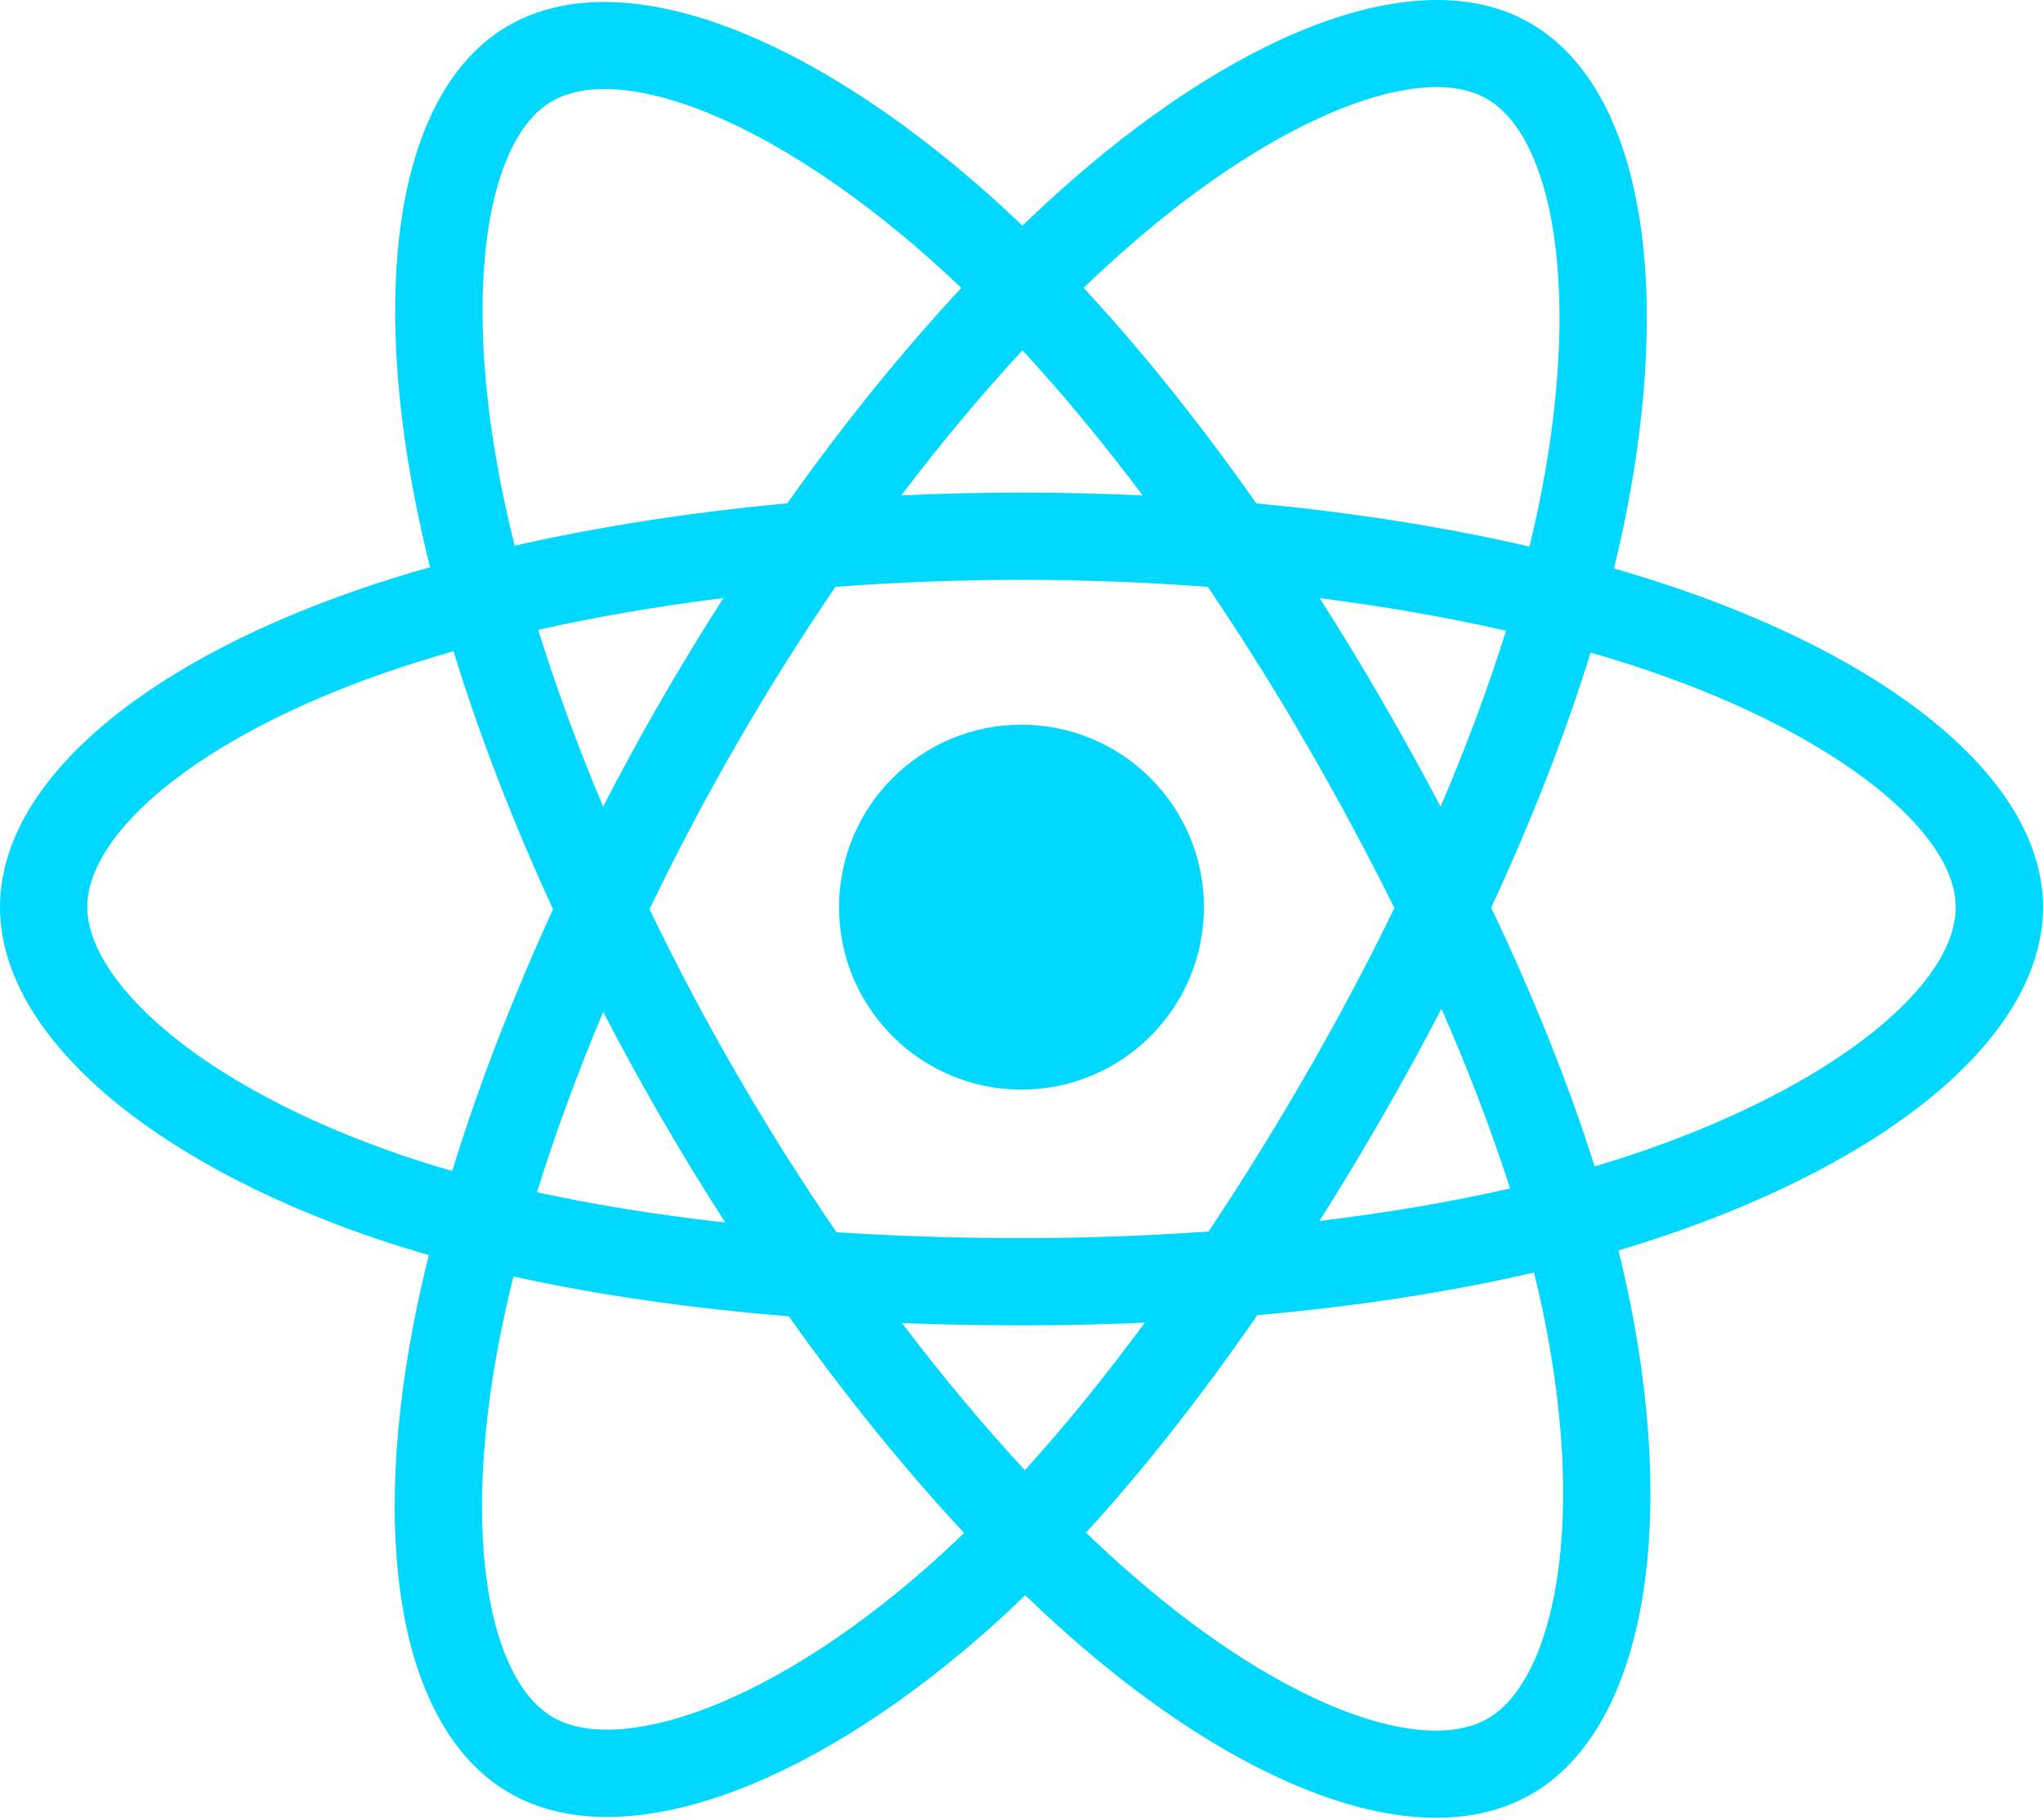
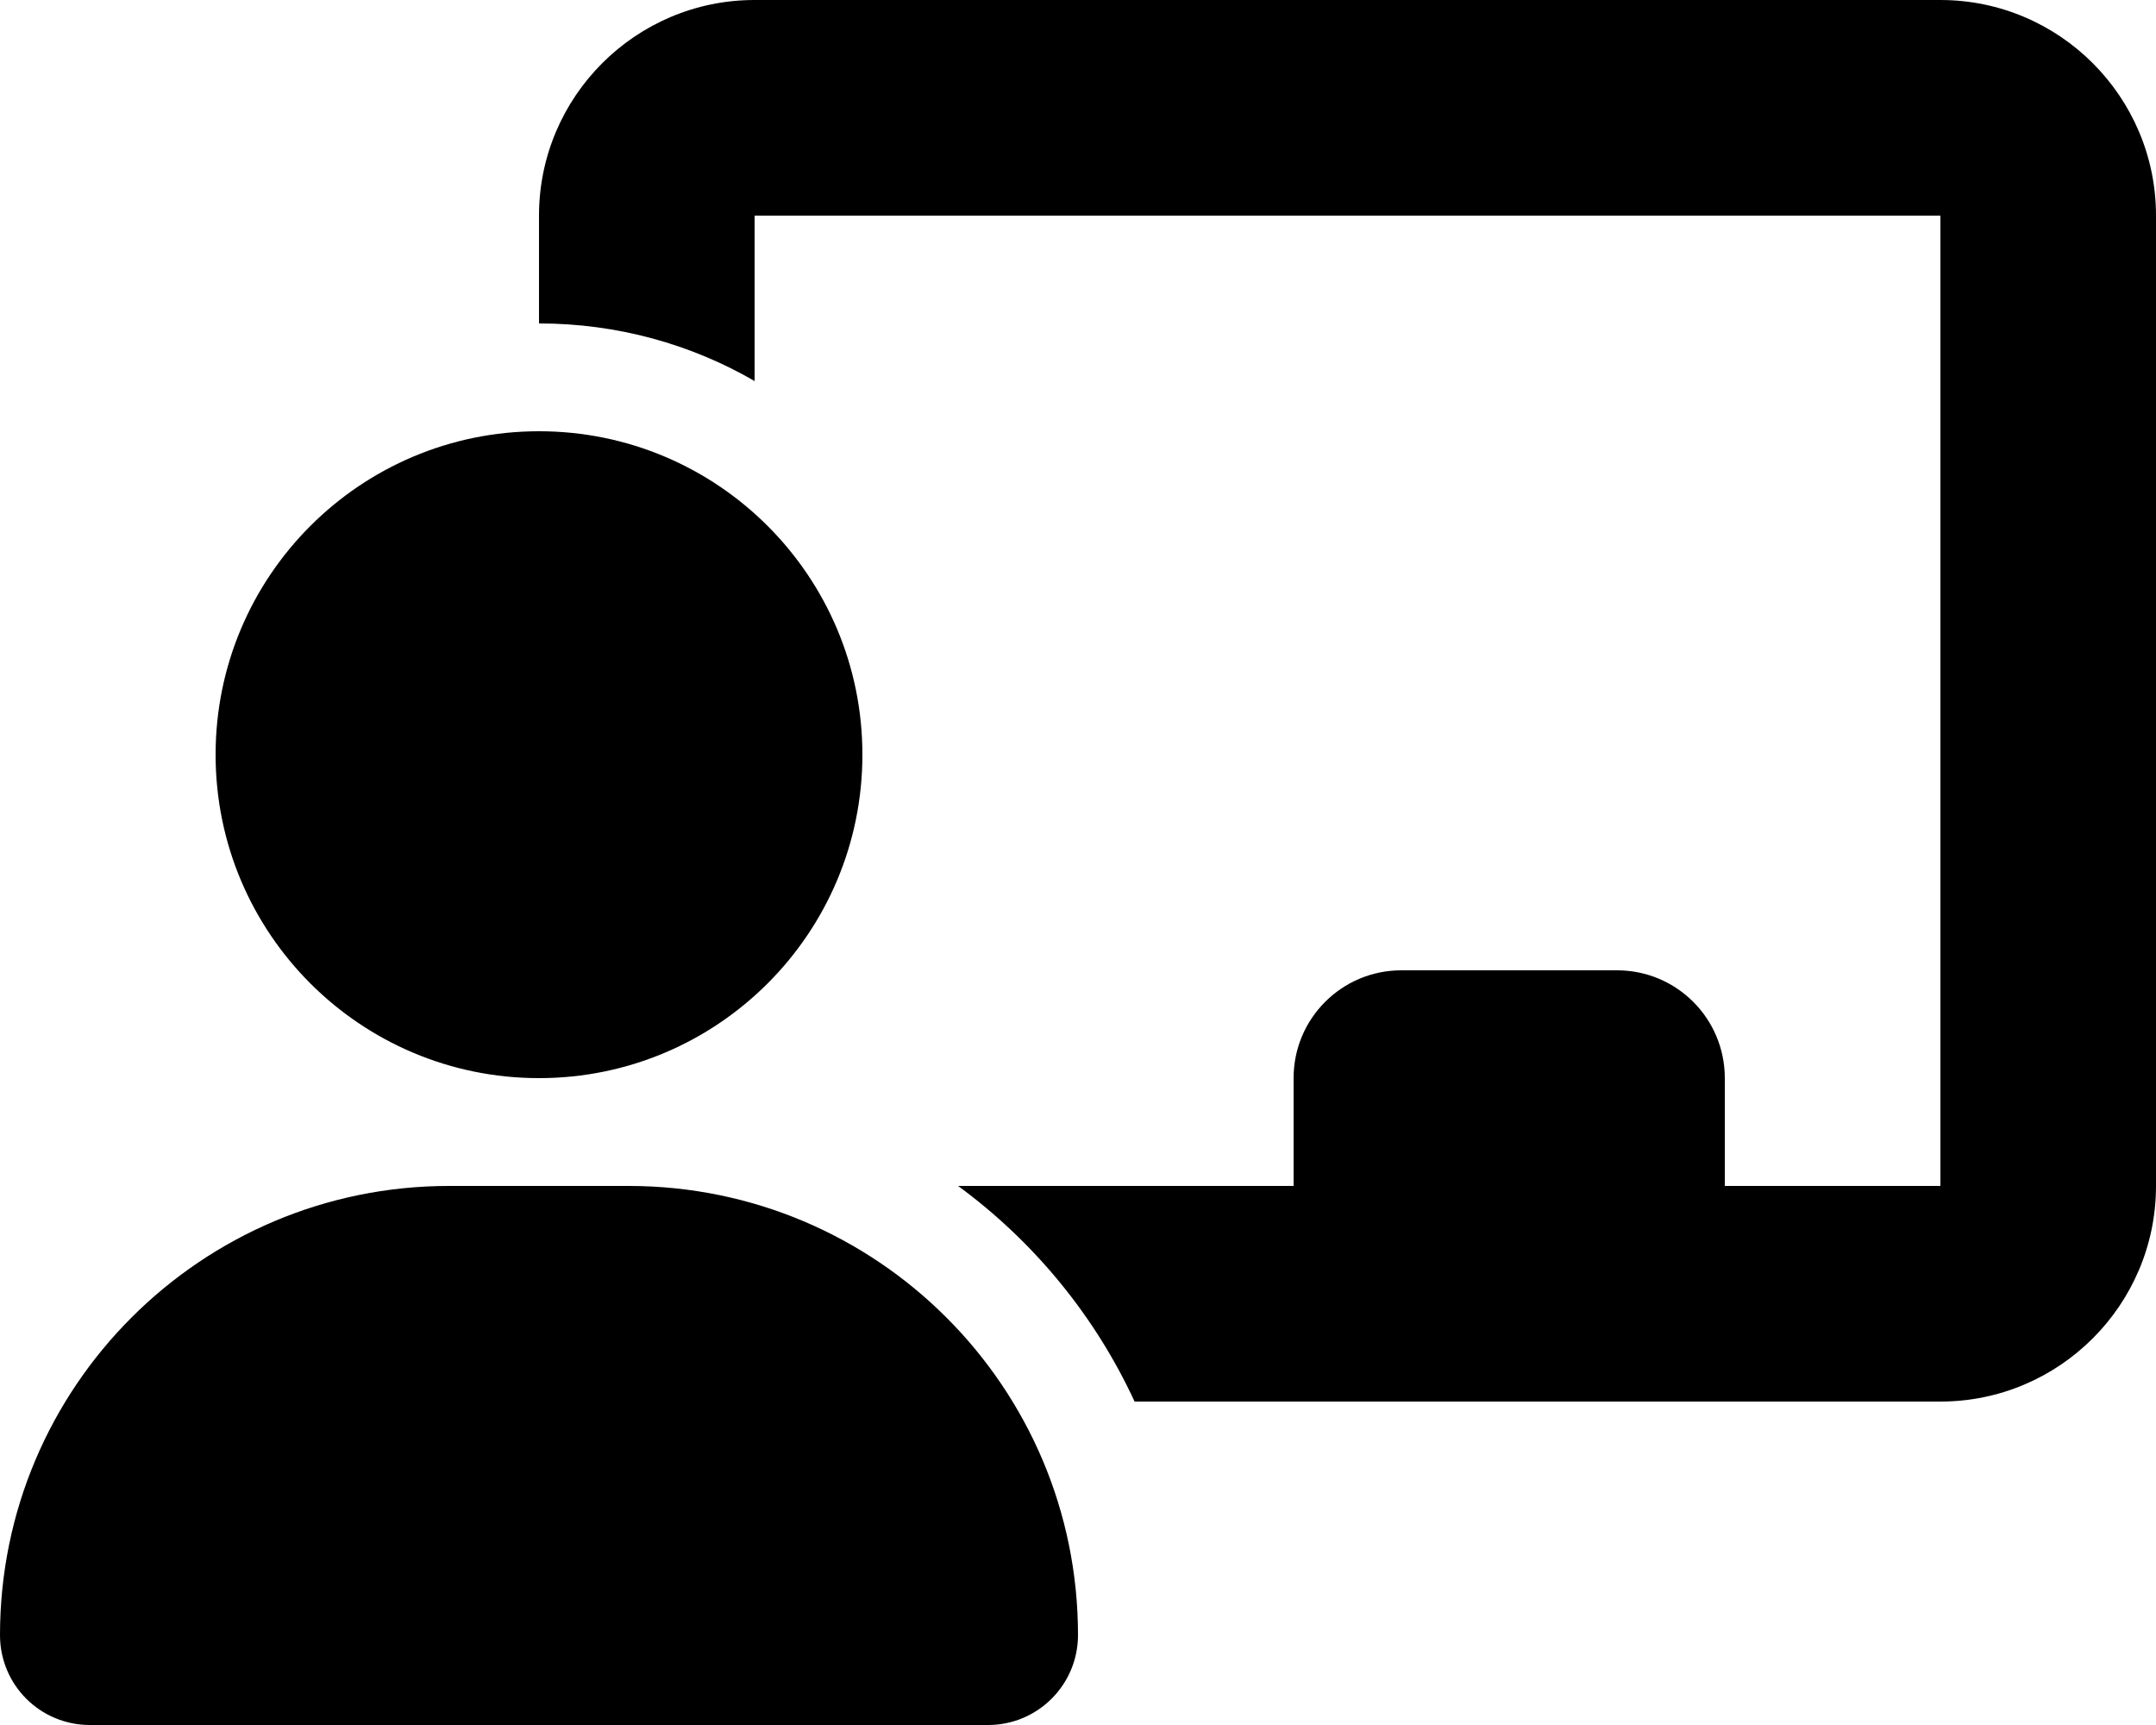
- <svg xmlns="http://www.w3.org/2000/svg" aria-hidden="true" role="img" class="iconify iconify--logos" width="35.93" height="32" preserveAspectRatio="xMidYMid meet" viewBox="0 0 256 228">
-   <path fill="#00D8FF" d="M210.483 73.824a171.49 171.49 0 0 0-8.24-2.597c.465-1.9.893-3.777 1.273-5.621c6.238-30.281 2.16-54.676-11.769-62.708c-13.355-7.7-35.196.329-57.254 19.526a171.23 171.23 0 0 0-6.375 5.848a155.866 155.866 0 0 0-4.241-3.917C100.759 3.829 77.587-4.822 63.673 3.233C50.33 10.957 46.379 33.89 51.995 62.588a170.974 170.974 0 0 0 1.892 8.48c-3.28.932-6.445 1.924-9.474 2.98C17.309 83.498 0 98.307 0 113.668c0 15.865 18.582 31.778 46.812 41.427a145.52 145.52 0 0 0 6.921 2.165a167.467 167.467 0 0 0-2.01 9.138c-5.354 28.2-1.173 50.591 12.134 58.266c13.744 7.926 36.812-.22 59.273-19.855a145.567 145.567 0 0 0 5.342-4.923a168.064 168.064 0 0 0 6.92 6.314c21.758 18.722 43.246 26.282 56.54 18.586c13.731-7.949 18.194-32.003 12.4-61.268a145.016 145.016 0 0 0-1.535-6.842c1.62-.48 3.21-.974 4.76-1.488c29.348-9.723 48.443-25.443 48.443-41.52c0-15.417-17.868-30.326-45.517-39.844Zm-6.365 70.984c-1.4.463-2.836.91-4.3 1.345c-3.24-10.257-7.612-21.163-12.963-32.432c5.106-11 9.31-21.767 12.459-31.957c2.619.758 5.16 1.557 7.61 2.4c23.69 8.156 38.14 20.213 38.14 29.504c0 9.896-15.606 22.743-40.946 31.14Zm-10.514 20.834c2.562 12.94 2.927 24.64 1.23 33.787c-1.524 8.219-4.59 13.698-8.382 15.893c-8.067 4.67-25.32-1.4-43.927-17.412a156.726 156.726 0 0 1-6.437-5.87c7.214-7.889 14.423-17.06 21.459-27.246c12.376-1.098 24.068-2.894 34.671-5.345a134.17 134.17 0 0 1 1.386 6.193ZM87.276 214.515c-7.882 2.783-14.16 2.863-17.955.675c-8.075-4.657-11.432-22.636-6.853-46.752a156.923 156.923 0 0 1 1.869-8.499c10.486 2.32 22.093 3.988 34.498 4.994c7.084 9.967 14.501 19.128 21.976 27.15a134.668 134.668 0 0 1-4.877 4.492c-9.933 8.682-19.886 14.842-28.658 17.94ZM50.35 144.747c-12.483-4.267-22.792-9.812-29.858-15.863c-6.35-5.437-9.555-10.836-9.555-15.216c0-9.322 13.897-21.212 37.076-29.293c2.813-.98 5.757-1.905 8.812-2.773c3.204 10.42 7.406 21.315 12.477 32.332c-5.137 11.18-9.399 22.249-12.634 32.792a134.718 134.718 0 0 1-6.318-1.979Zm12.378-84.26c-4.811-24.587-1.616-43.134 6.425-47.789c8.564-4.958 27.502 2.111 47.463 19.835a144.318 144.318 0 0 1 3.841 3.545c-7.438 7.987-14.787 17.08-21.808 26.988c-12.04 1.116-23.565 2.908-34.161 5.309a160.342 160.342 0 0 1-1.76-7.887Zm110.427 27.268a347.8 347.8 0 0 0-7.785-12.803c8.168 1.033 15.994 2.404 23.343 4.08c-2.206 7.072-4.956 14.465-8.193 22.045a381.151 381.151 0 0 0-7.365-13.322Zm-45.032-43.861c5.044 5.465 10.096 11.566 15.065 18.186a322.04 322.04 0 0 0-30.257-.006c4.974-6.559 10.069-12.652 15.192-18.18ZM82.802 87.83a323.167 323.167 0 0 0-7.227 13.238c-3.184-7.553-5.909-14.98-8.134-22.152c7.304-1.634 15.093-2.97 23.209-3.984a321.524 321.524 0 0 0-7.848 12.897Zm8.081 65.352c-8.385-.936-16.291-2.203-23.593-3.793c2.26-7.3 5.045-14.885 8.298-22.6a321.187 321.187 0 0 0 7.257 13.246c2.594 4.48 5.28 8.868 8.038 13.147Zm37.542 31.03c-5.184-5.592-10.354-11.779-15.403-18.433c4.902.192 9.899.29 14.978.29c5.218 0 10.376-.117 15.453-.343c-4.985 6.774-10.018 12.97-15.028 18.486Zm52.198-57.817c3.422 7.8 6.306 15.345 8.596 22.52c-7.422 1.694-15.436 3.058-23.88 4.071a382.417 382.417 0 0 0 7.859-13.026a347.403 347.403 0 0 0 7.425-13.565Zm-16.898 8.101a358.557 358.557 0 0 1-12.281 19.815a329.4 329.4 0 0 1-23.444.823c-7.967 0-15.716-.248-23.178-.732a310.202 310.202 0 0 1-12.513-19.846h.001a307.41 307.41 0 0 1-10.923-20.627a310.278 310.278 0 0 1 10.89-20.637l-.001.001a307.318 307.318 0 0 1 12.413-19.761c7.613-.576 15.42-.876 23.31-.876H128c7.926 0 15.743.303 23.354.883a329.357 329.357 0 0 1 12.335 19.695a358.489 358.489 0 0 1 11.036 20.54a329.472 329.472 0 0 1-11 20.722Zm22.56-122.124c8.572 4.944 11.906 24.881 6.52 51.026c-.344 1.668-.73 3.367-1.15 5.09c-10.622-2.452-22.155-4.275-34.23-5.408c-7.034-10.017-14.323-19.124-21.64-27.008a160.789 160.789 0 0 1 5.888-5.4c18.9-16.447 36.564-22.941 44.612-18.3ZM128 90.808c12.625 0 22.86 10.235 22.86 22.86s-10.235 22.86-22.86 22.86s-22.86-10.235-22.86-22.86s10.235-22.86 22.86-22.86Z" />
+ <svg xmlns="http://www.w3.org/2000/svg" viewBox="0 0 640 512">
+   <path d="M160 64c0-35.3 28.7-64 64-64H576c35.3 0 64 28.7 64 64V352c0 35.3-28.7 64-64 64H336.8c-11.8-25.5-29.9-47.5-52.4-64H384V320c0-17.7 14.3-32 32-32h64c17.7 0 32 14.3 32 32v32h64V64L224 64v49.1C205.2 102.2 183.3 96 160 96V64zm0 64a96 96 0 1 1 0 192 96 96 0 1 1 0-192zM133.3 352h53.3C260.3 352 320 411.7 320 485.3c0 14.7-11.9 26.7-26.7 26.7H26.7C11.9 512 0 500.1 0 485.3C0 411.7 59.7 352 133.3 352z" />
</svg>
